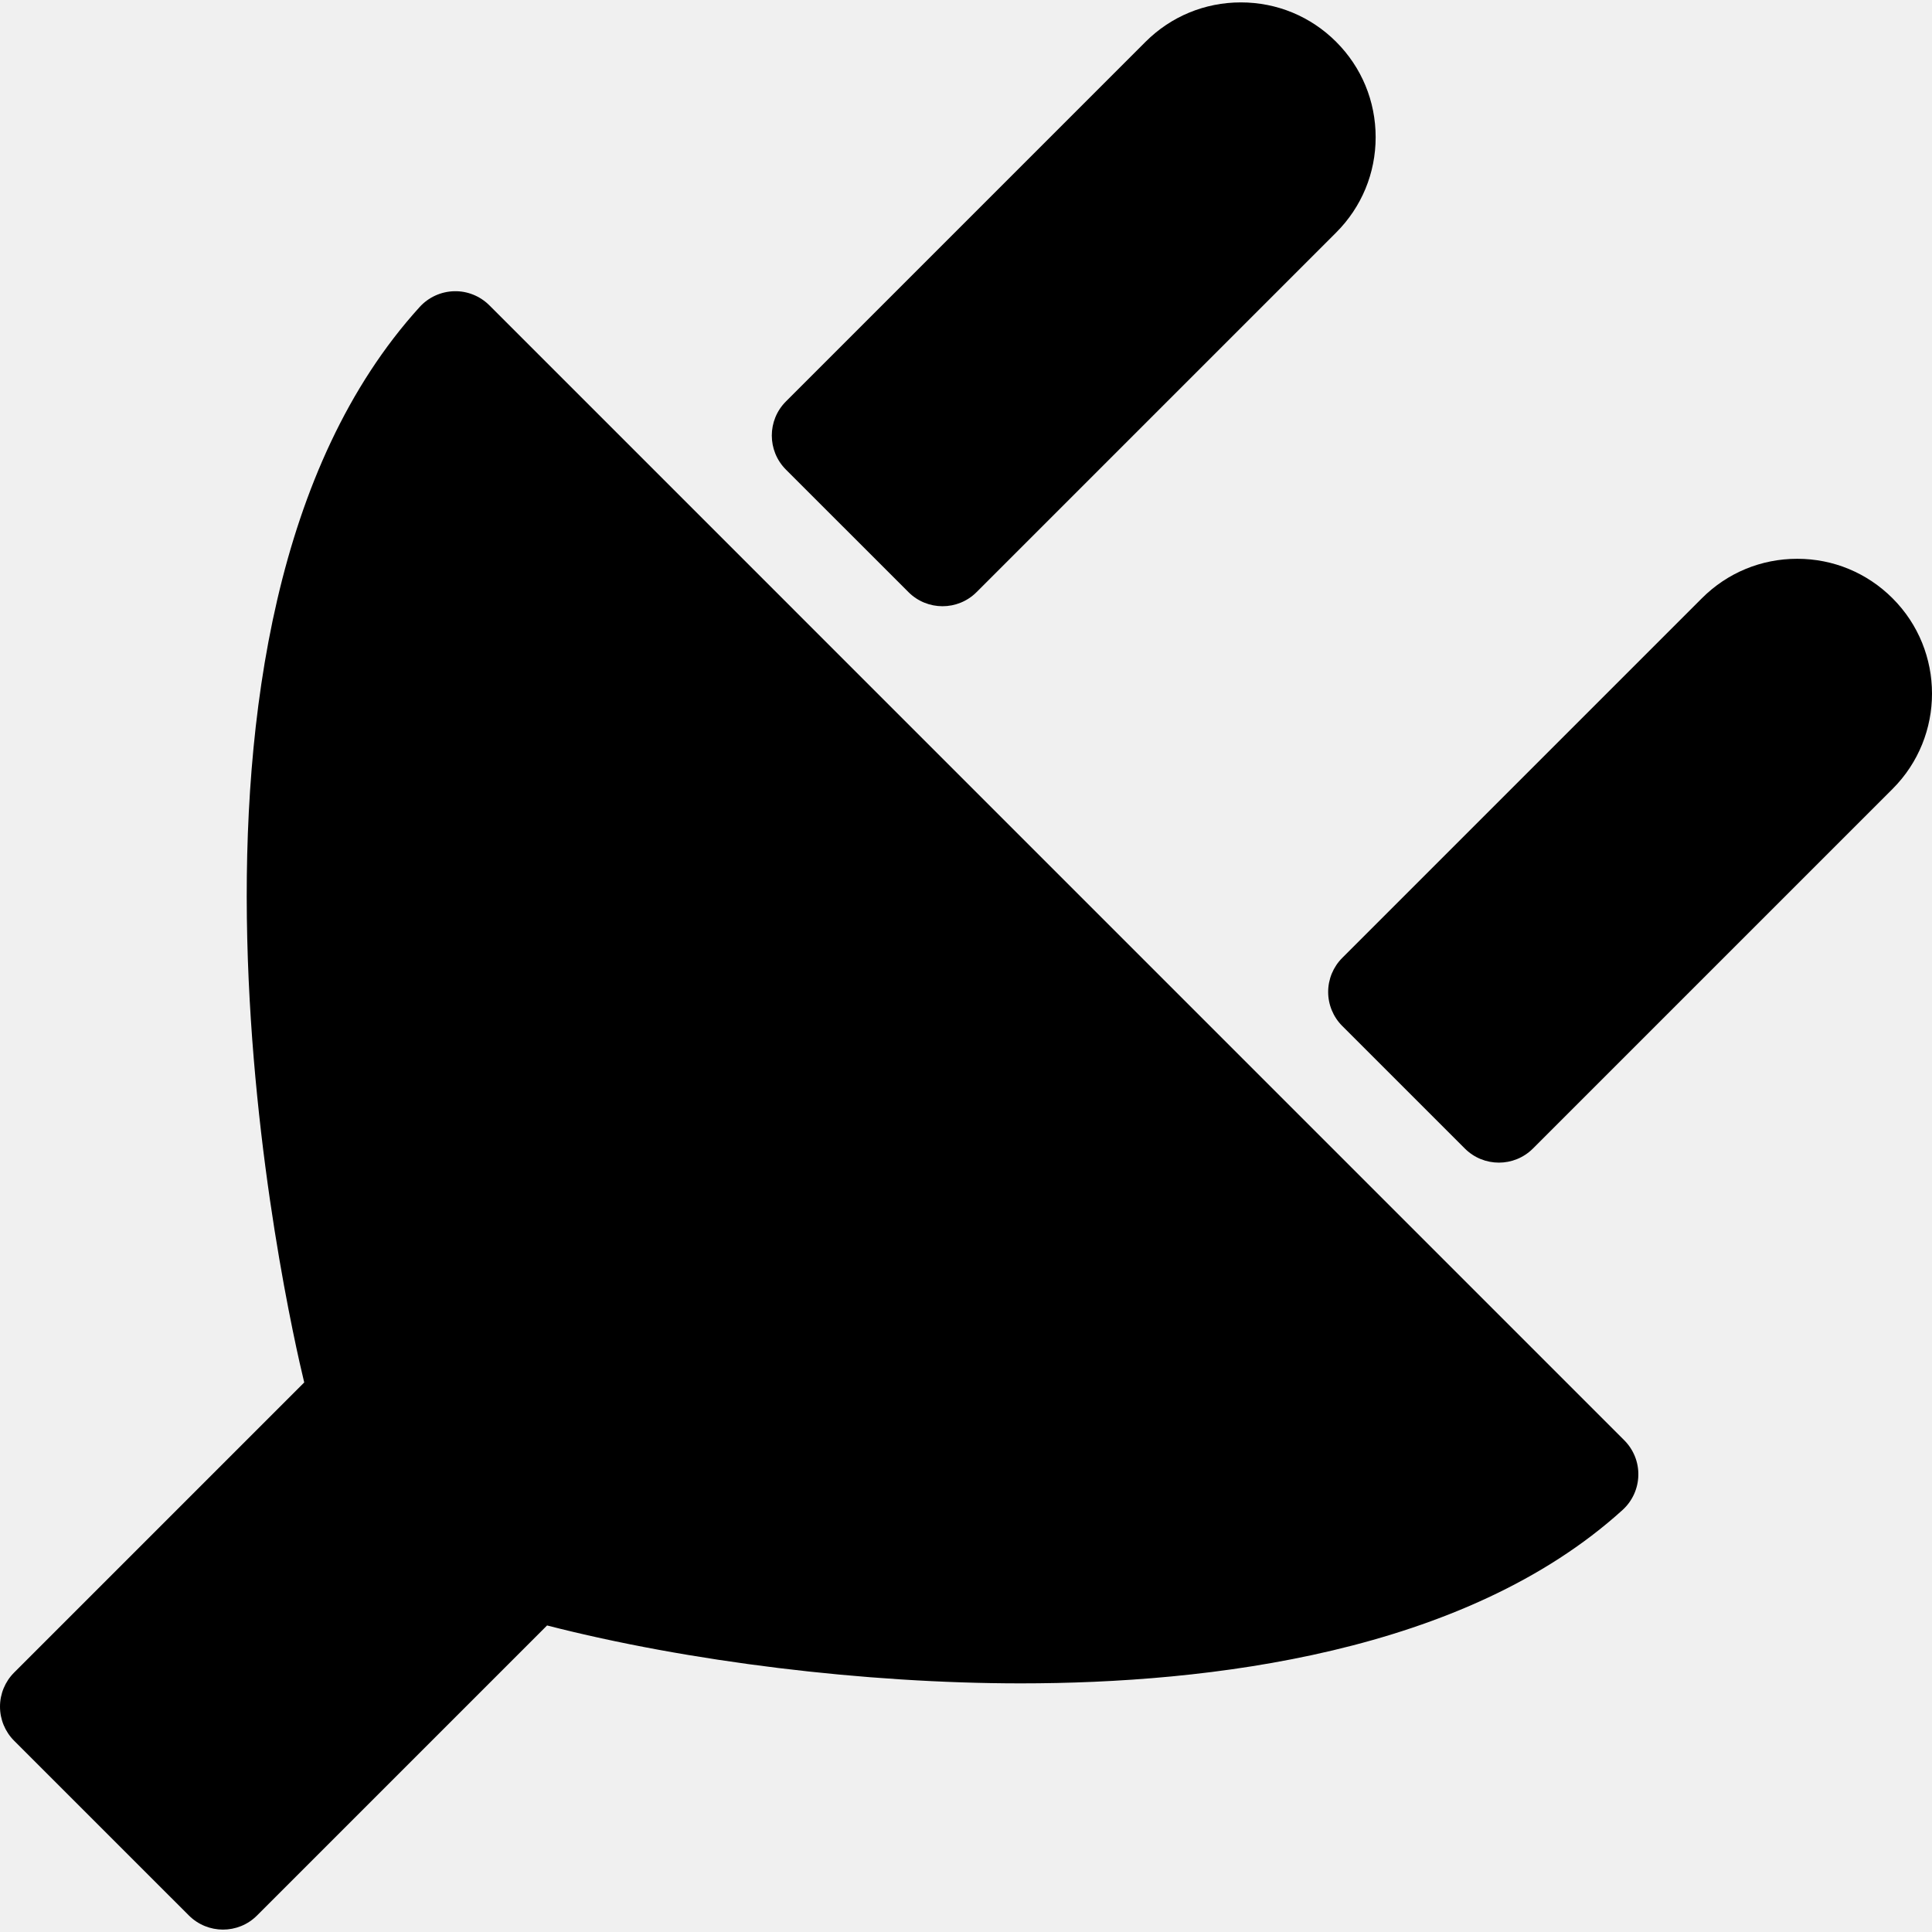
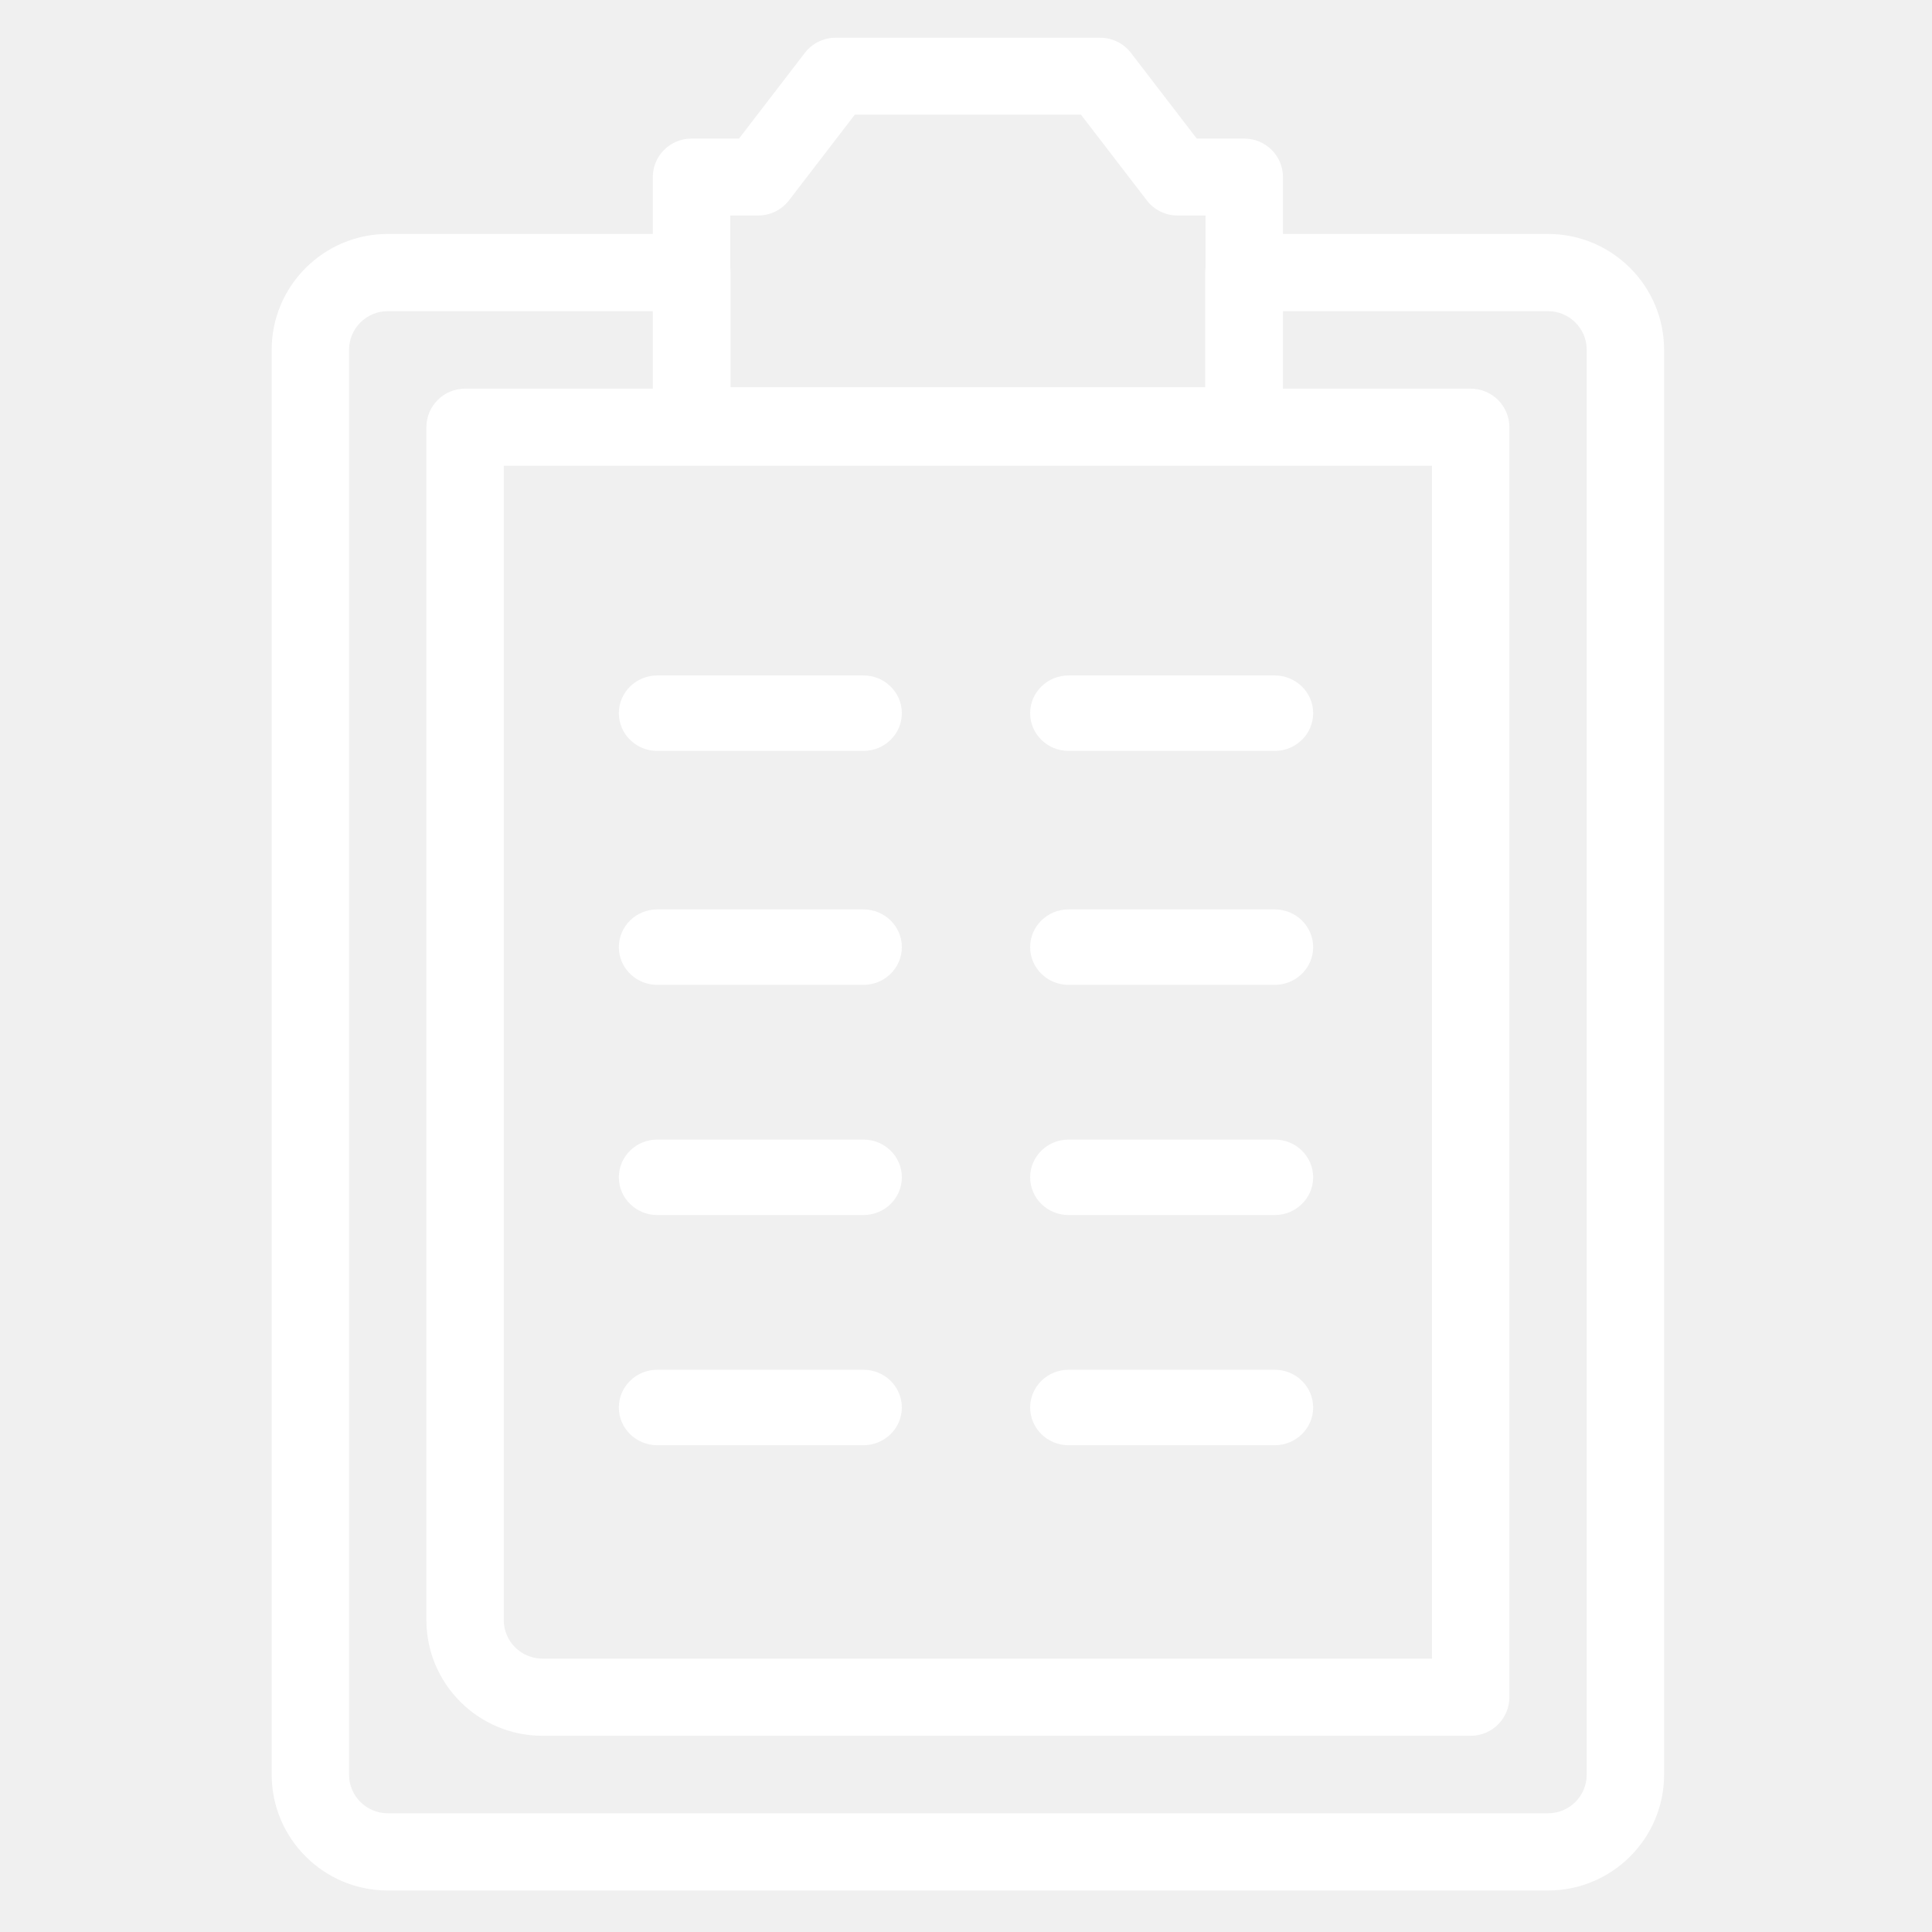
- <svg xmlns="http://www.w3.org/2000/svg" version="1.1" id="Capa_1" x="0px" y="0px" width="99.012px" height="99.012px" viewBox="0 0 99.012 99.012" style="enable-background:new 0 0 99.012 99.012;" xml:space="preserve">
-   <g>
-     <g>
-       <path d="M25.08,15.648c-0.478-0.478-1.135-0.742-1.805-0.723c-0.675,0.017-1.314,0.309-1.768,0.808    c-14.829,16.325-6.762,51.623-5.916,55.115L0.723,85.717C0.26,86.18,0,86.808,0,87.463c0,0.654,0.26,1.283,0.723,1.746    l8.958,8.957c0.482,0.48,1.114,0.723,1.746,0.723c0.631,0,1.264-0.24,1.745-0.723l14.865-14.864    c7.237,1.859,16.289,2.968,24.28,2.968c9.599,0,22.739-1.543,30.836-8.886c0.5-0.454,0.793-1.093,0.809-1.769    c0.018-0.676-0.245-1.328-0.723-1.805L25.08,15.648z" />
-       <path d="M46.557,30.345c0.482,0.482,1.114,0.723,1.746,0.723c0.632,0,1.264-0.241,1.746-0.724l18.428-18.428    c1.305-1.305,2.023-3.04,2.023-4.885c0-1.846-0.719-3.582-2.023-4.886c-1.305-1.305-3.039-2.022-4.885-2.022    c-1.845,0-3.581,0.718-4.887,2.022L40.277,20.574c-0.964,0.964-0.964,2.527,0,3.492L46.557,30.345z" />
-       <path d="M96.99,30.661c-1.305-1.305-3.039-2.024-4.885-2.024c-1.847,0-3.582,0.718-4.886,2.023L68.79,49.089    c-0.464,0.463-0.724,1.091-0.724,1.746s0.26,1.282,0.724,1.746l6.28,6.278c0.481,0.482,1.113,0.724,1.746,0.724    c0.631,0,1.264-0.241,1.746-0.724l18.43-18.429C99.686,37.735,99.686,33.353,96.99,30.661z" />
+ <svg xmlns="http://www.w3.org/2000/svg" width="512px" height="512px" viewBox="0 0 512 512" version="1.1">
+   <defs />
+   <g id="Page-1" stroke="none" stroke-width="1" fill="none" fill-rule="evenodd">
+     <g id="icon-mask" fill-rule="nonzero" fill="#FFFFFF">
+       <g id="icon" transform="translate(72, 10)">
+         <path d="M317.75,450 L71.75,450 C54.793,450 41,436.244 41,419.332 L41,103.223 C41,97.577 45.589,93 51.25,93 L317.75,93 C323.411,93 328,97.577 328,103.223 L328,439.777 C328,445.423 323.411,450 317.75,450 Z M61.5,113.445 L61.5,419.332 C61.5,424.968 66.099,429.555 71.75,429.555 L307.5,429.555 L307.5,113.445 L61.5,113.445 Z" id="Shape" />
+         <path d="M257.737,113 L111.263,113 C105.595,113 101,108.436 101,102.807 L101,36.918 C101,31.29 105.595,26.726 111.263,26.726 L123.846,26.726 L141.295,4.011 C143.235,1.483 146.252,0 149.454,0 L219.546,0 C222.748,0 225.765,1.483 227.705,4.011 L245.154,26.726 L257.737,26.726 C263.405,26.726 268,31.29 268,36.918 L268,102.807 C268,108.436 263.405,113 257.737,113 Z M121.526,92.615 L247.474,92.615 L247.474,47.111 L240.072,47.111 C236.87,47.111 233.853,45.628 231.914,43.1 L214.465,20.385 L154.535,20.385 L137.086,43.1 C135.147,45.628 132.13,47.111 128.928,47.111 L121.526,47.111 L121.526,92.615 Z" id="Shape" />
+         <path d="M338.25,491 L30.75,491 C13.793,491 0,477.231 0,460.304 L0,82.696 C0,65.769 13.793,52 30.75,52 L111.359,52 C117.019,52 121.609,56.581 121.609,62.232 L121.609,92.833 L247.396,92.833 L247.396,62.232 C247.396,56.581 251.986,52 257.646,52 L338.25,52 C355.207,52 369,65.769 369,82.696 L369,460.304 C369,477.231 355.207,491 338.25,491 Z M30.75,72.464 C25.099,72.464 20.5,77.056 20.5,82.696 L20.5,460.304 C20.5,465.944 25.099,470.536 30.75,470.536 L338.25,470.536 C343.901,470.536 348.5,465.944 348.5,460.304 L348.5,82.696 C348.5,77.056 343.901,72.464 338.25,72.464 L267.896,72.464 L267.896,103.065 C267.896,108.716 263.307,113.298 257.646,113.298 L111.359,113.298 C105.698,113.298 101.109,108.716 101.109,103.065 L101.109,72.464 L30.75,72.464 Z" id="Shape" />
+         <path d="M156.808,189 L102.192,189 C96.564,189 92,184.522 92,179 C92,173.478 96.564,169 102.192,169 L156.808,169 C162.436,169 167,173.478 167,179 C167,184.522 162.436,189 156.808,189 Z" id="Shape" />
+         <path d="M156.808,251 L102.192,251 C96.564,251 92,246.522 92,241 C92,235.478 96.564,231 102.192,231 L156.808,231 C162.436,231 167,235.478 167,241 C167,246.522 162.436,251 156.808,251 Z" id="Shape" />
+         <path d="M156.808,312 L102.192,312 C96.564,312 92,307.522 92,302 C92,296.478 96.564,292 102.192,292 L156.808,292 C162.436,292 167,296.478 167,302 C167,307.522 162.436,312 156.808,312 Z" id="Shape" />
+         <path d="M156.808,373 L102.192,373 C96.564,373 92,368.522 92,363 C92,357.478 96.564,353 102.192,353 L156.808,353 C162.436,353 167,357.478 167,363 C167,368.522 162.436,373 156.808,373 Z" id="Shape" />
+         <path d="M265.807,189 L211.193,189 C205.564,189 201,184.522 201,179 C201,173.478 205.564,169 211.193,169 L265.807,169 C271.436,169 276,173.478 276,179 C276,184.522 271.436,189 265.807,189 Z" id="Shape" />
+         <path d="M265.807,251 L211.193,251 C205.564,251 201,246.522 201,241 C201,235.478 205.564,231 211.193,231 L265.807,231 C271.436,231 276,235.478 276,241 C276,246.522 271.436,251 265.807,251 Z" id="Shape" />
+         <path d="M265.807,312 L211.193,312 C205.564,312 201,307.522 201,302 C201,296.478 205.564,292 211.193,292 L265.807,292 C271.436,292 276,296.478 276,302 C276,307.522 271.436,312 265.807,312 Z" id="Shape" />
+         <path d="M265.807,373 L211.193,373 C205.564,373 201,368.522 201,363 C201,357.478 205.564,353 211.193,353 L265.807,353 C271.436,353 276,357.478 276,363 C276,368.522 271.436,373 265.807,373 Z" id="Shape" />
+       </g>
    </g>
  </g>
-   <g>
- </g>
-   <g>
- </g>
-   <g>
- </g>
-   <g>
- </g>
-   <g>
- </g>
-   <g>
- </g>
-   <g>
- </g>
-   <g>
- </g>
-   <g>
- </g>
-   <g>
- </g>
-   <g>
- </g>
-   <g>
- </g>
-   <g>
- </g>
-   <g>
- </g>
-   <g>
- </g>
</svg>
